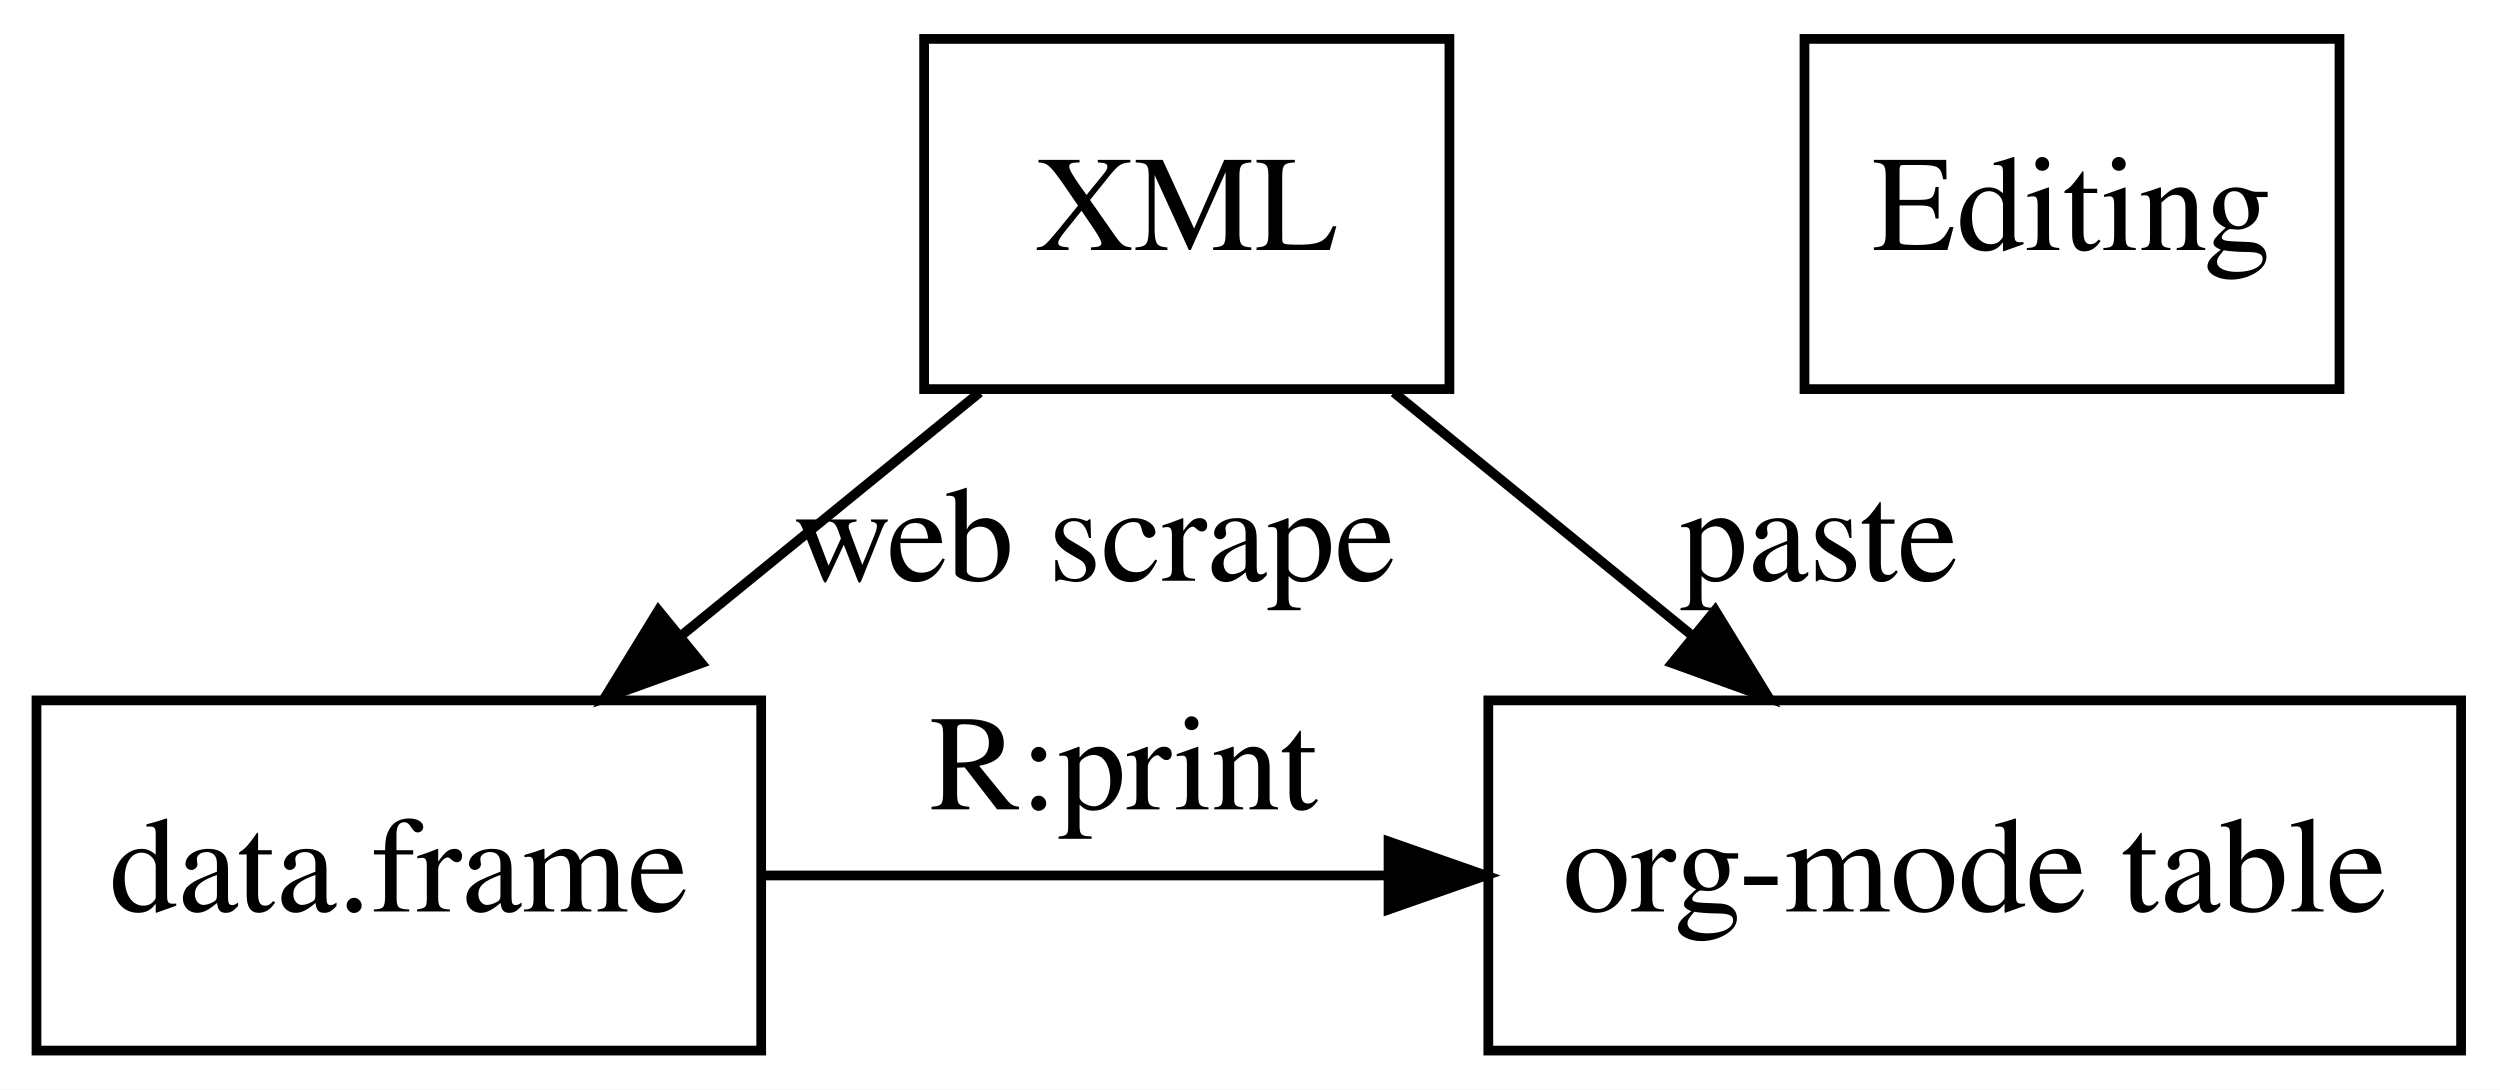
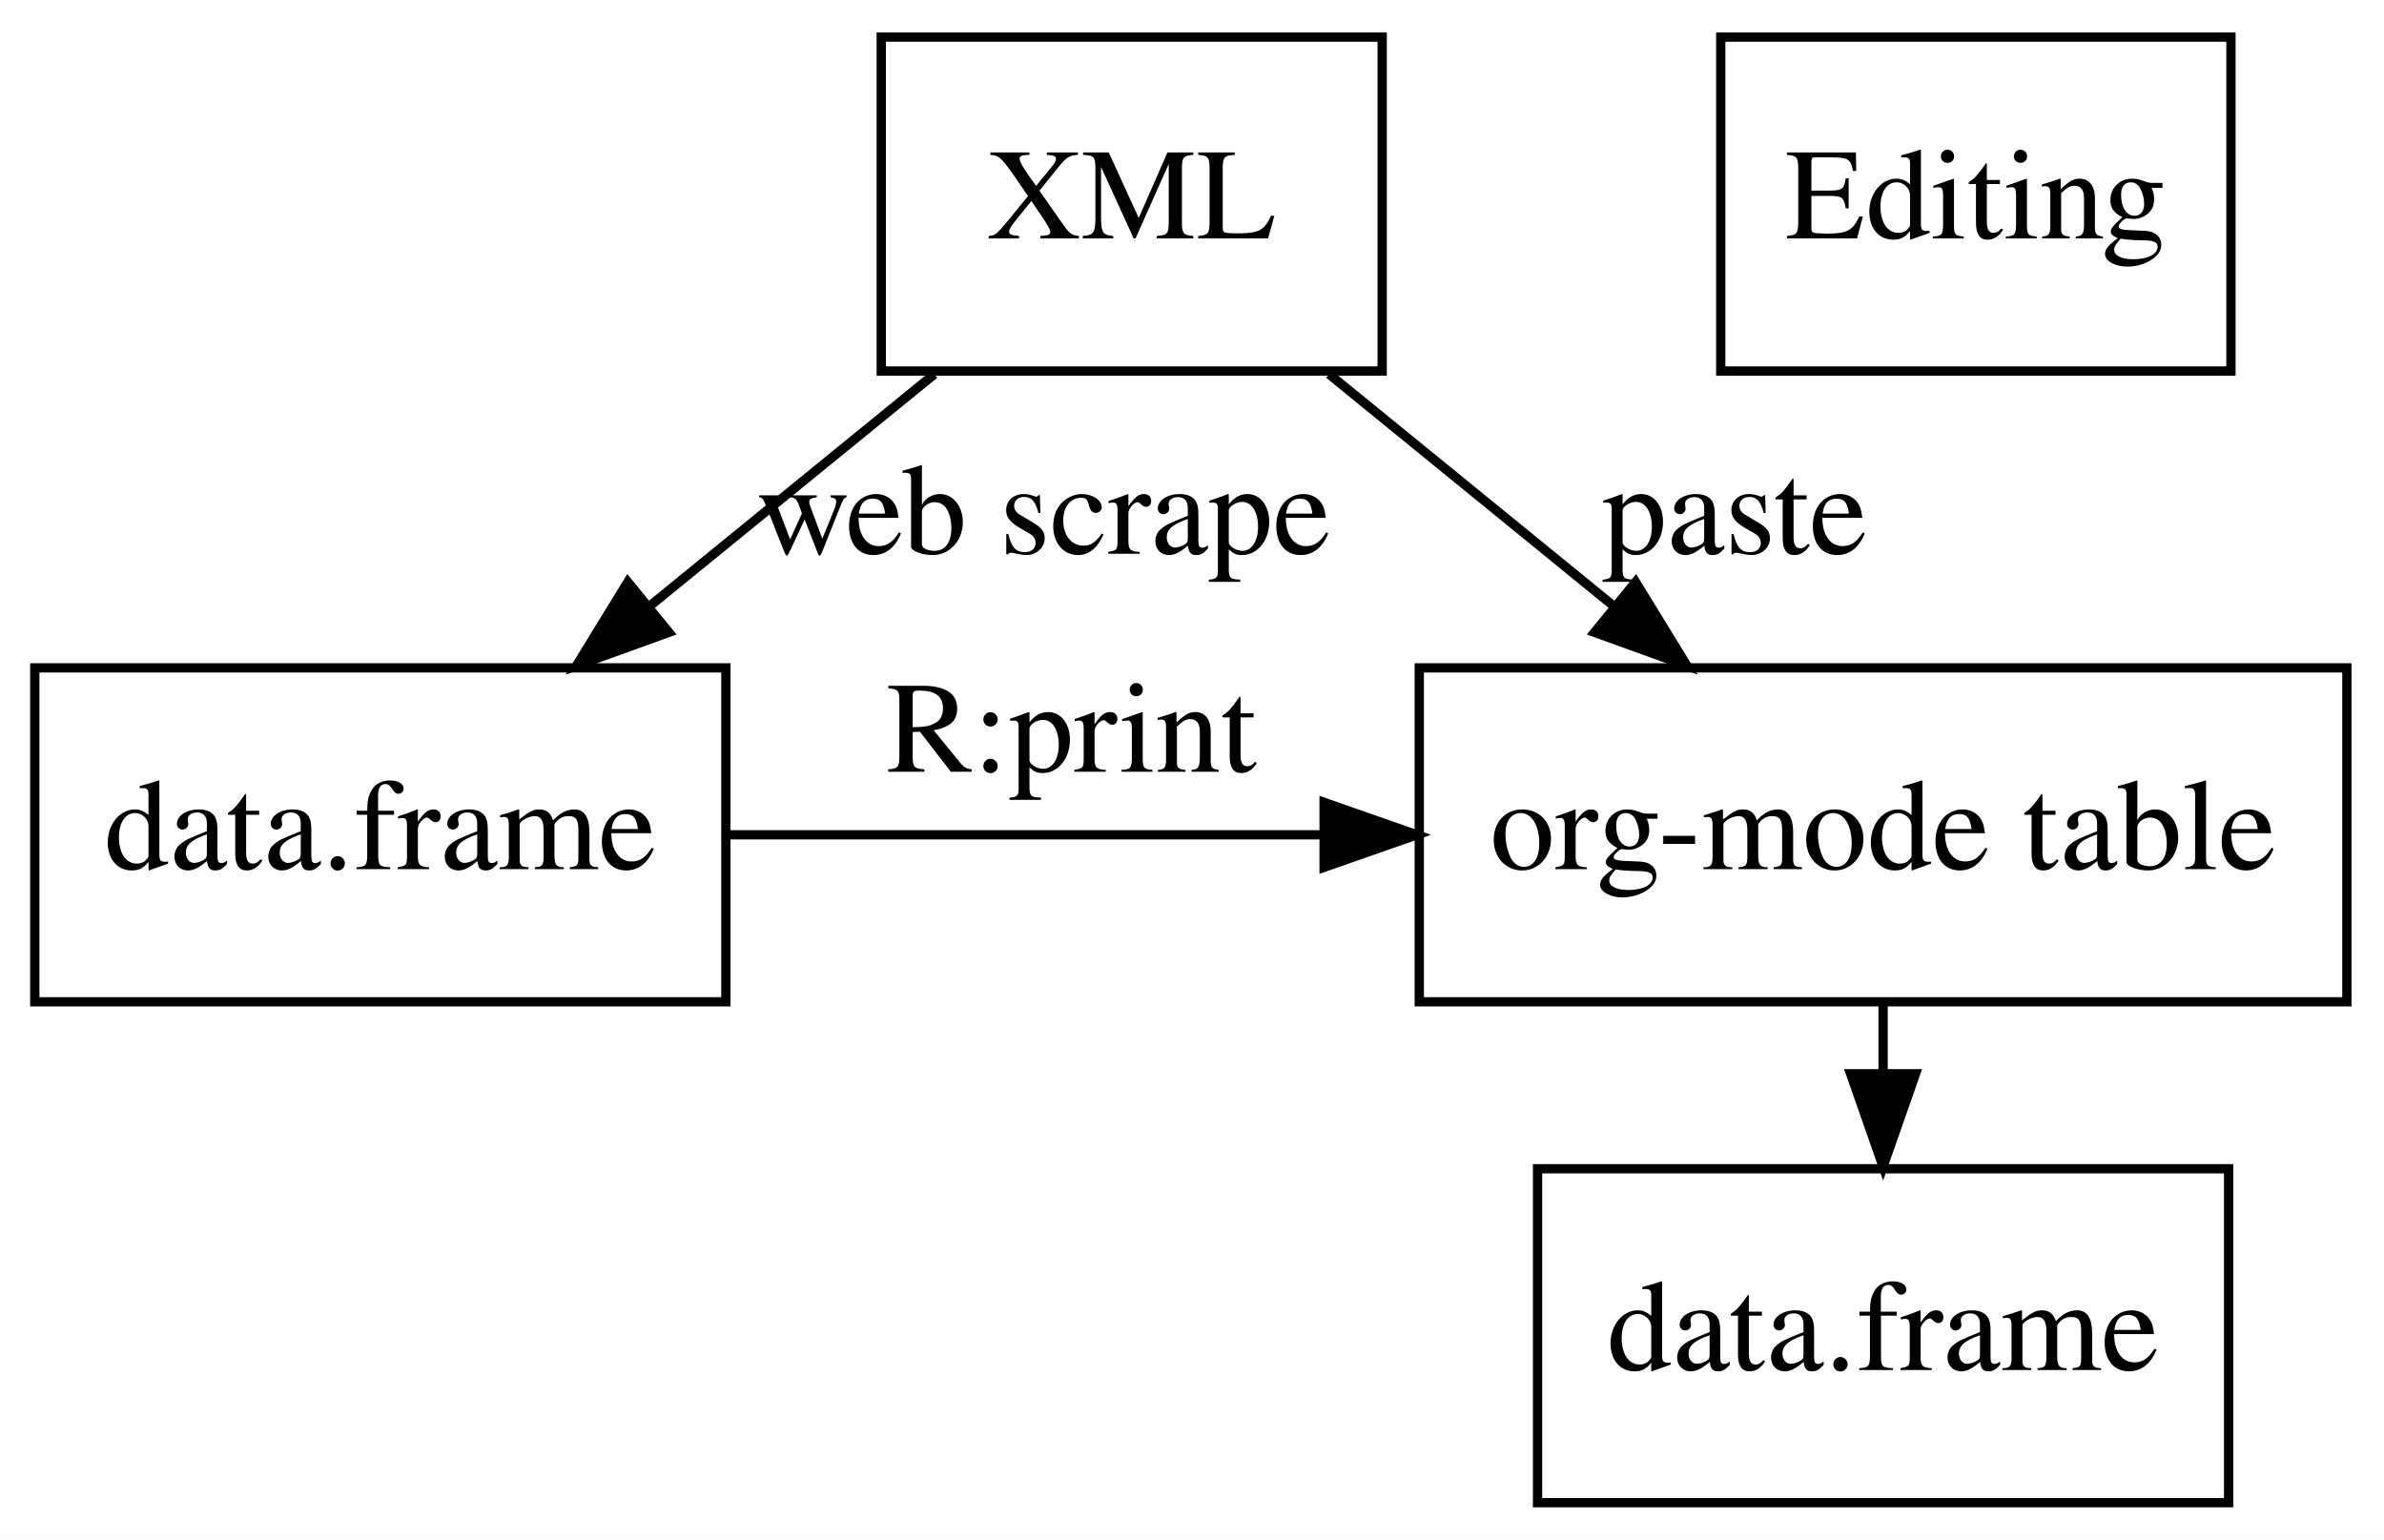
- <svg xmlns="http://www.w3.org/2000/svg" width="257pt" height="112pt" viewBox="0.00 0.00 257.00 112.00">
-   <g id="graph0" class="graph" transform="scale(1 1) rotate(0) translate(4 108)">
-     <polygon fill="white" stroke="none" points="-4,4 -4,-108 253,-108 253,4 -4,4" />
+ <svg xmlns="http://www.w3.org/2000/svg" width="257pt" height="166pt" viewBox="0.00 0.00 257.00 166.00">
+   <g id="graph0" class="graph" transform="scale(1 1) rotate(0) translate(4 162)">
+     <polygon fill="white" stroke="none" points="-4,4 -4,-162 253,-162 253,4 -4,4" />
    <g id="node1" class="node">
-       <polygon fill="none" stroke="black" points="145,-104 91,-104 91,-68 145,-68 145,-104" />
-       <text text-anchor="middle" x="118" y="-82.3" font-family="Times,serif" font-size="14.00">XML</text>
+       <polygon fill="none" stroke="black" points="145,-158 91,-158 91,-122 145,-122 145,-158" />
+       <text text-anchor="middle" x="118" y="-136.3" font-family="Times,serif" font-size="14.00">XML</text>
    </g>
    <g id="node2" class="node">
-       <polygon fill="none" stroke="black" points="74.25,-36 -0.25,-36 -0.25,-0 74.25,-0 74.25,-36" />
-       <text text-anchor="middle" x="37" y="-14.3" font-family="Times,serif" font-size="14.00">data.frame</text>
+       <polygon fill="none" stroke="black" points="74.25,-90 -0.25,-90 -0.25,-54 74.25,-54 74.25,-90" />
+       <text text-anchor="middle" x="37" y="-68.3" font-family="Times,serif" font-size="14.00">data.frame</text>
    </g>
    <g id="edge1" class="edge">
-       <path fill="none" stroke="black" d="M96.718,-67.659C87.324,-60.005 76.134,-50.887 65.993,-42.624" />
-       <polygon fill="black" stroke="black" points="68.103,-39.828 58.14,-36.225 63.681,-45.255 68.103,-39.828" />
-       <text text-anchor="middle" x="108.5" y="-48.3" font-family="Times,serif" font-size="14.00">web scrape</text>
+       <path fill="none" stroke="black" d="M96.718,-121.659C87.324,-114.005 76.134,-104.887 65.993,-96.624" />
+       <polygon fill="black" stroke="black" points="68.103,-93.828 58.14,-90.225 63.681,-99.255 68.103,-93.828" />
+       <text text-anchor="middle" x="108.5" y="-102.3" font-family="Times,serif" font-size="14.00">web scrape</text>
+     </g>
+     <g id="node4" class="node">
+       <polygon fill="none" stroke="black" points="249,-90 149,-90 149,-54 249,-54 249,-90" />
+       <text text-anchor="middle" x="199" y="-68.3" font-family="Times,serif" font-size="14.00">org-mode table</text>
+     </g>
+     <g id="edge2" class="edge">
+       <path fill="none" stroke="black" d="M139.282,-121.659C148.676,-114.005 159.866,-104.887 170.007,-96.624" />
+       <polygon fill="black" stroke="black" points="172.319,-99.255 177.86,-90.225 167.897,-93.828 172.319,-99.255" />
+       <text text-anchor="middle" x="183" y="-102.3" font-family="Times,serif" font-size="14.00">paste</text>
+     </g>
+     <g id="edge3" class="edge">
+       <path fill="none" stroke="black" d="M74.573,-72C93.616,-72 117.206,-72 138.708,-72" />
+       <polygon fill="black" stroke="black" points="138.741,-75.5 148.741,-72 138.741,-68.5 138.741,-75.5" />
+       <text text-anchor="middle" x="111.5" y="-78.8" font-family="Times,serif" font-size="14.00">R:print</text>
    </g>
    <g id="node3" class="node">
-       <polygon fill="none" stroke="black" points="249,-36 149,-36 149,-0 249,-0 249,-36" />
-       <text text-anchor="middle" x="199" y="-14.3" font-family="Times,serif" font-size="14.00">org-mode table</text>
+       <polygon fill="none" stroke="black" points="236.25,-36 161.75,-36 161.75,-0 236.25,-0 236.25,-36" />
+       <text text-anchor="middle" x="199" y="-14.3" font-family="Times,serif" font-size="14.00">data.frame</text>
    </g>
-     <g id="edge2" class="edge">
-       <path fill="none" stroke="black" d="M139.282,-67.659C148.676,-60.005 159.866,-50.887 170.007,-42.624" />
-       <polygon fill="black" stroke="black" points="172.319,-45.255 177.86,-36.225 167.897,-39.828 172.319,-45.255" />
-       <text text-anchor="middle" x="183" y="-48.3" font-family="Times,serif" font-size="14.00">paste</text>
+     <g id="edge4" class="edge">
+       <path fill="none" stroke="black" d="M199,-53.973C199,-51.574 199,-49.059 199,-46.524" />
+       <polygon fill="black" stroke="black" points="202.5,-46.243 199,-36.243 195.5,-46.243 202.5,-46.243" />
    </g>
-     <g id="edge3" class="edge">
-       <path fill="none" stroke="black" d="M74.573,-18C93.616,-18 117.206,-18 138.708,-18" />
-       <polygon fill="black" stroke="black" points="138.741,-21.5 148.741,-18 138.741,-14.5 138.741,-21.5" />
-       <text text-anchor="middle" x="111.5" y="-24.8" font-family="Times,serif" font-size="14.00">R:print</text>
-     </g>
-     <g id="node4" class="node">
-       <polygon fill="none" stroke="black" points="236.5,-104 181.5,-104 181.5,-68 236.5,-68 236.5,-104" />
-       <text text-anchor="middle" x="209" y="-82.3" font-family="Times,serif" font-size="14.00">Editing</text>
+     <g id="node5" class="node">
+       <polygon fill="none" stroke="black" points="236.5,-158 181.5,-158 181.5,-122 236.5,-122 236.5,-158" />
+       <text text-anchor="middle" x="209" y="-136.3" font-family="Times,serif" font-size="14.00">Editing</text>
    </g>
  </g>
</svg>
